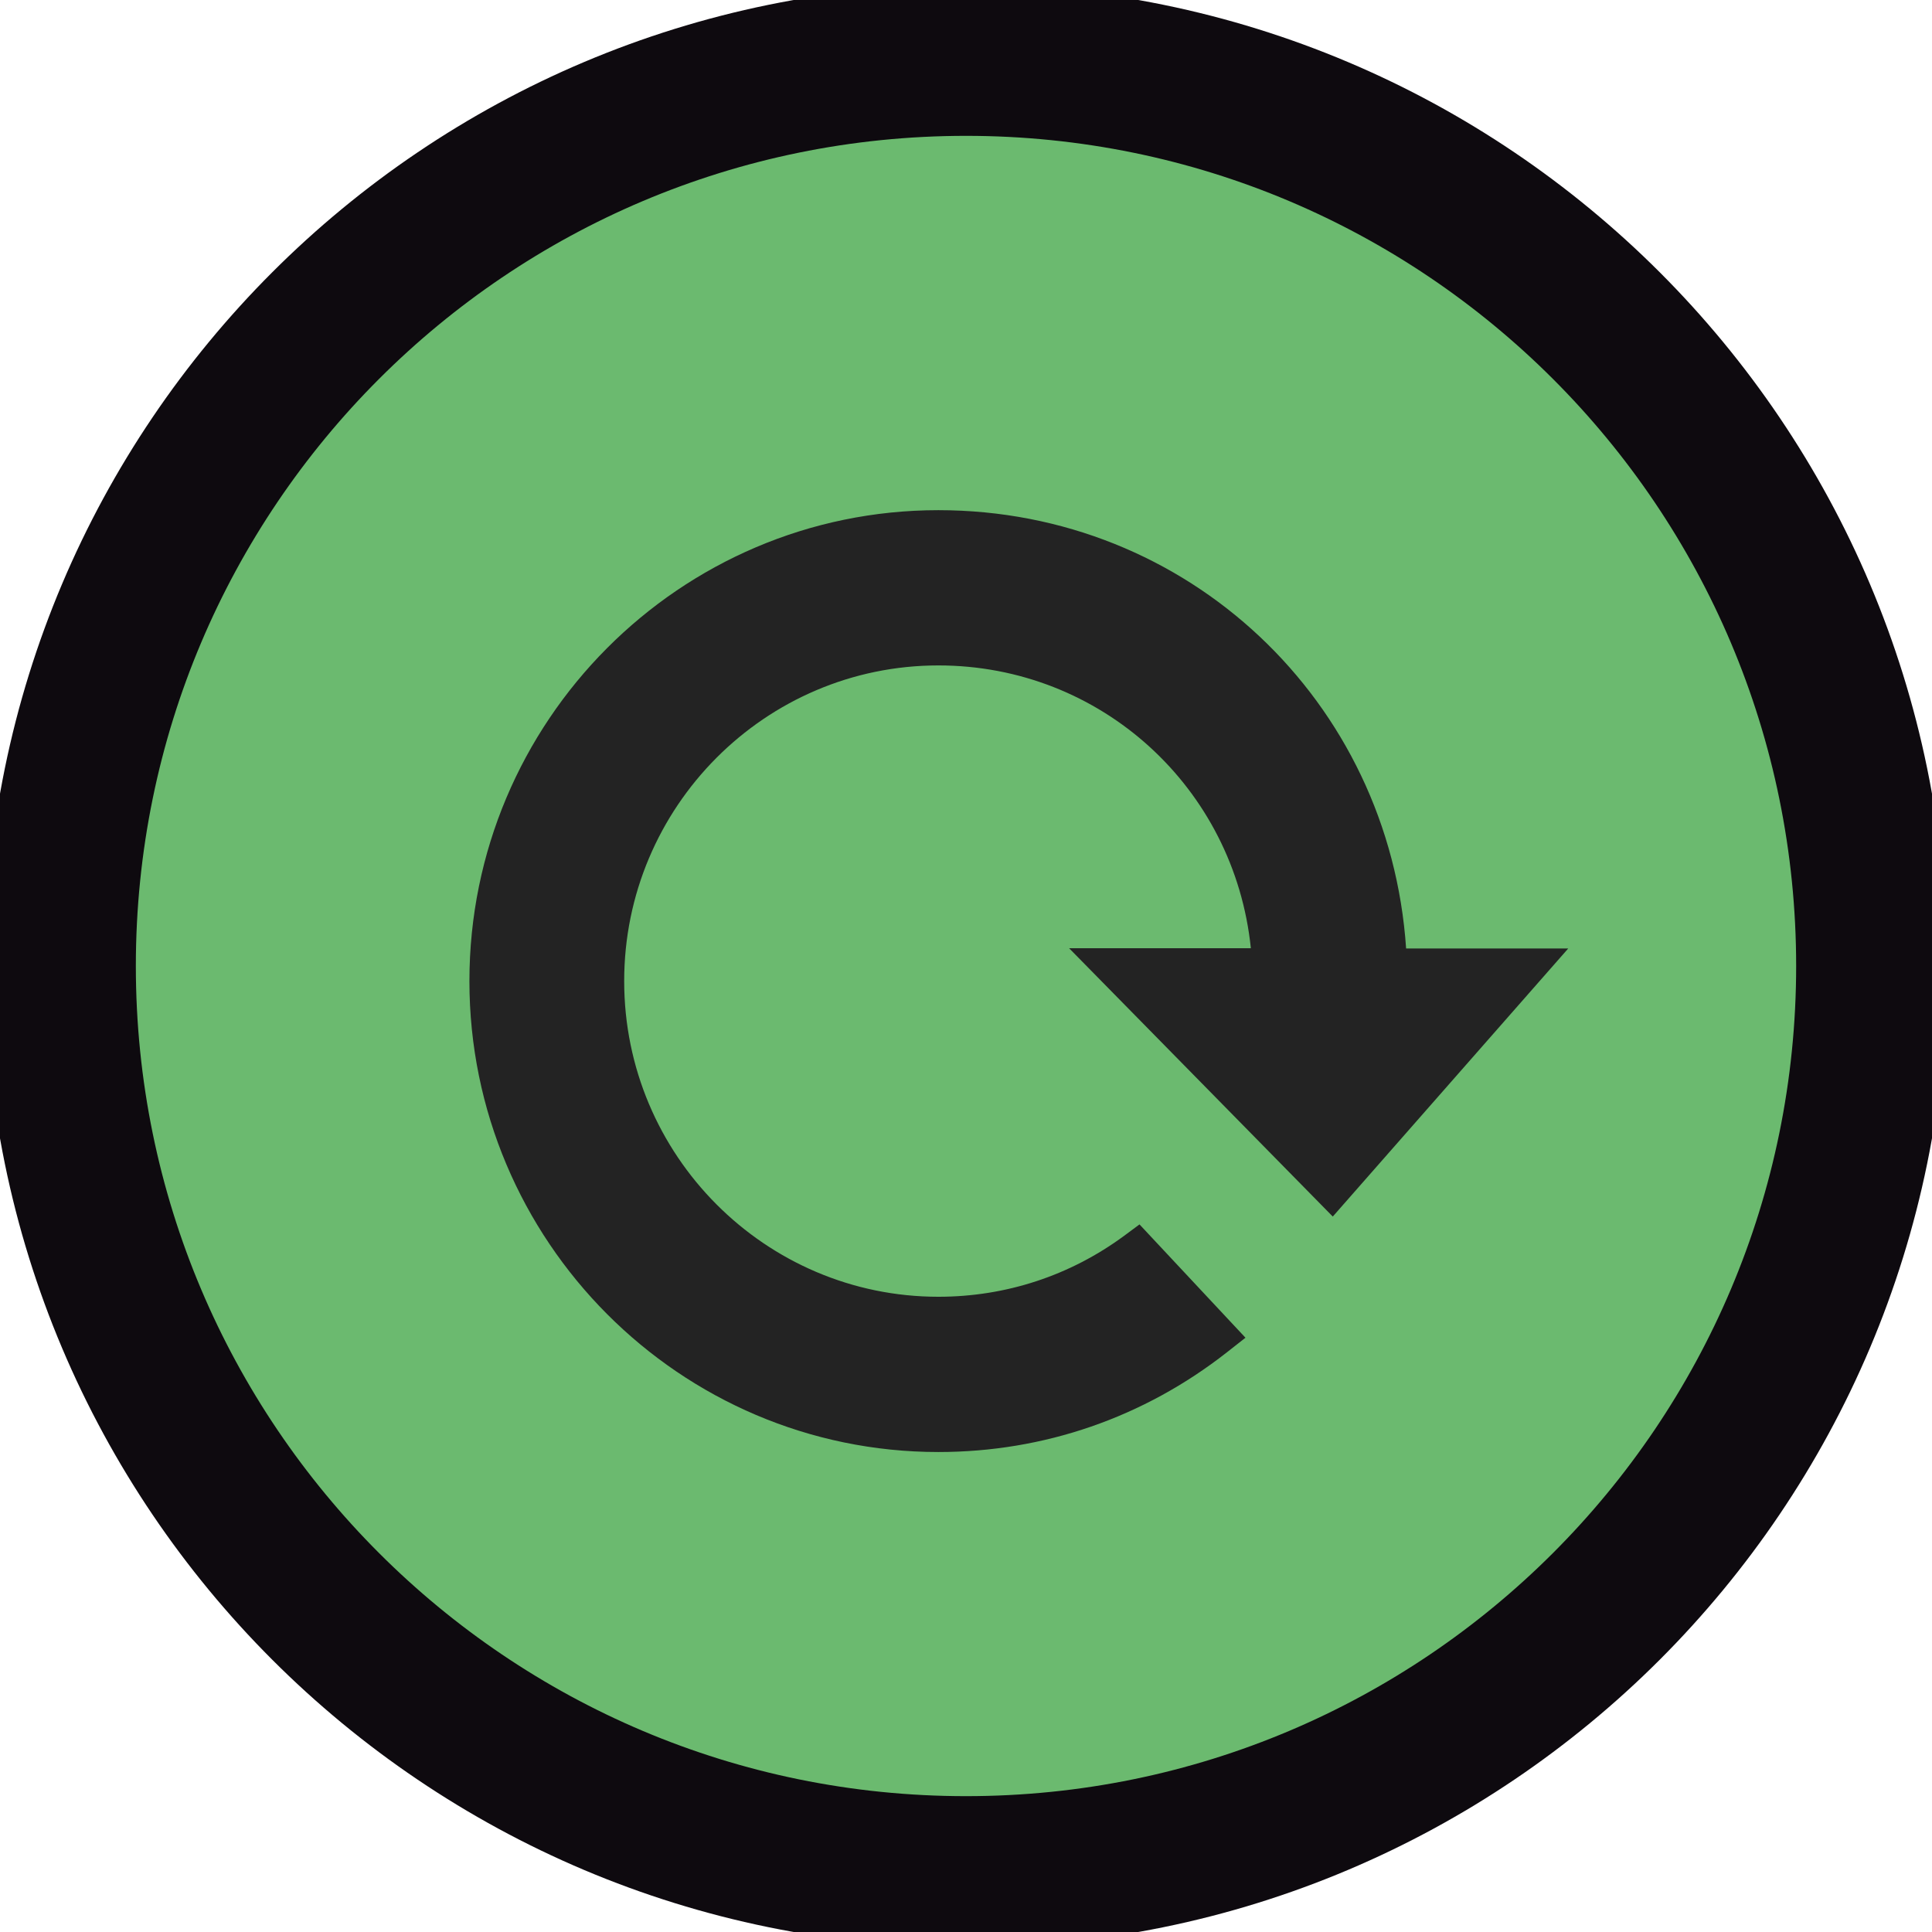
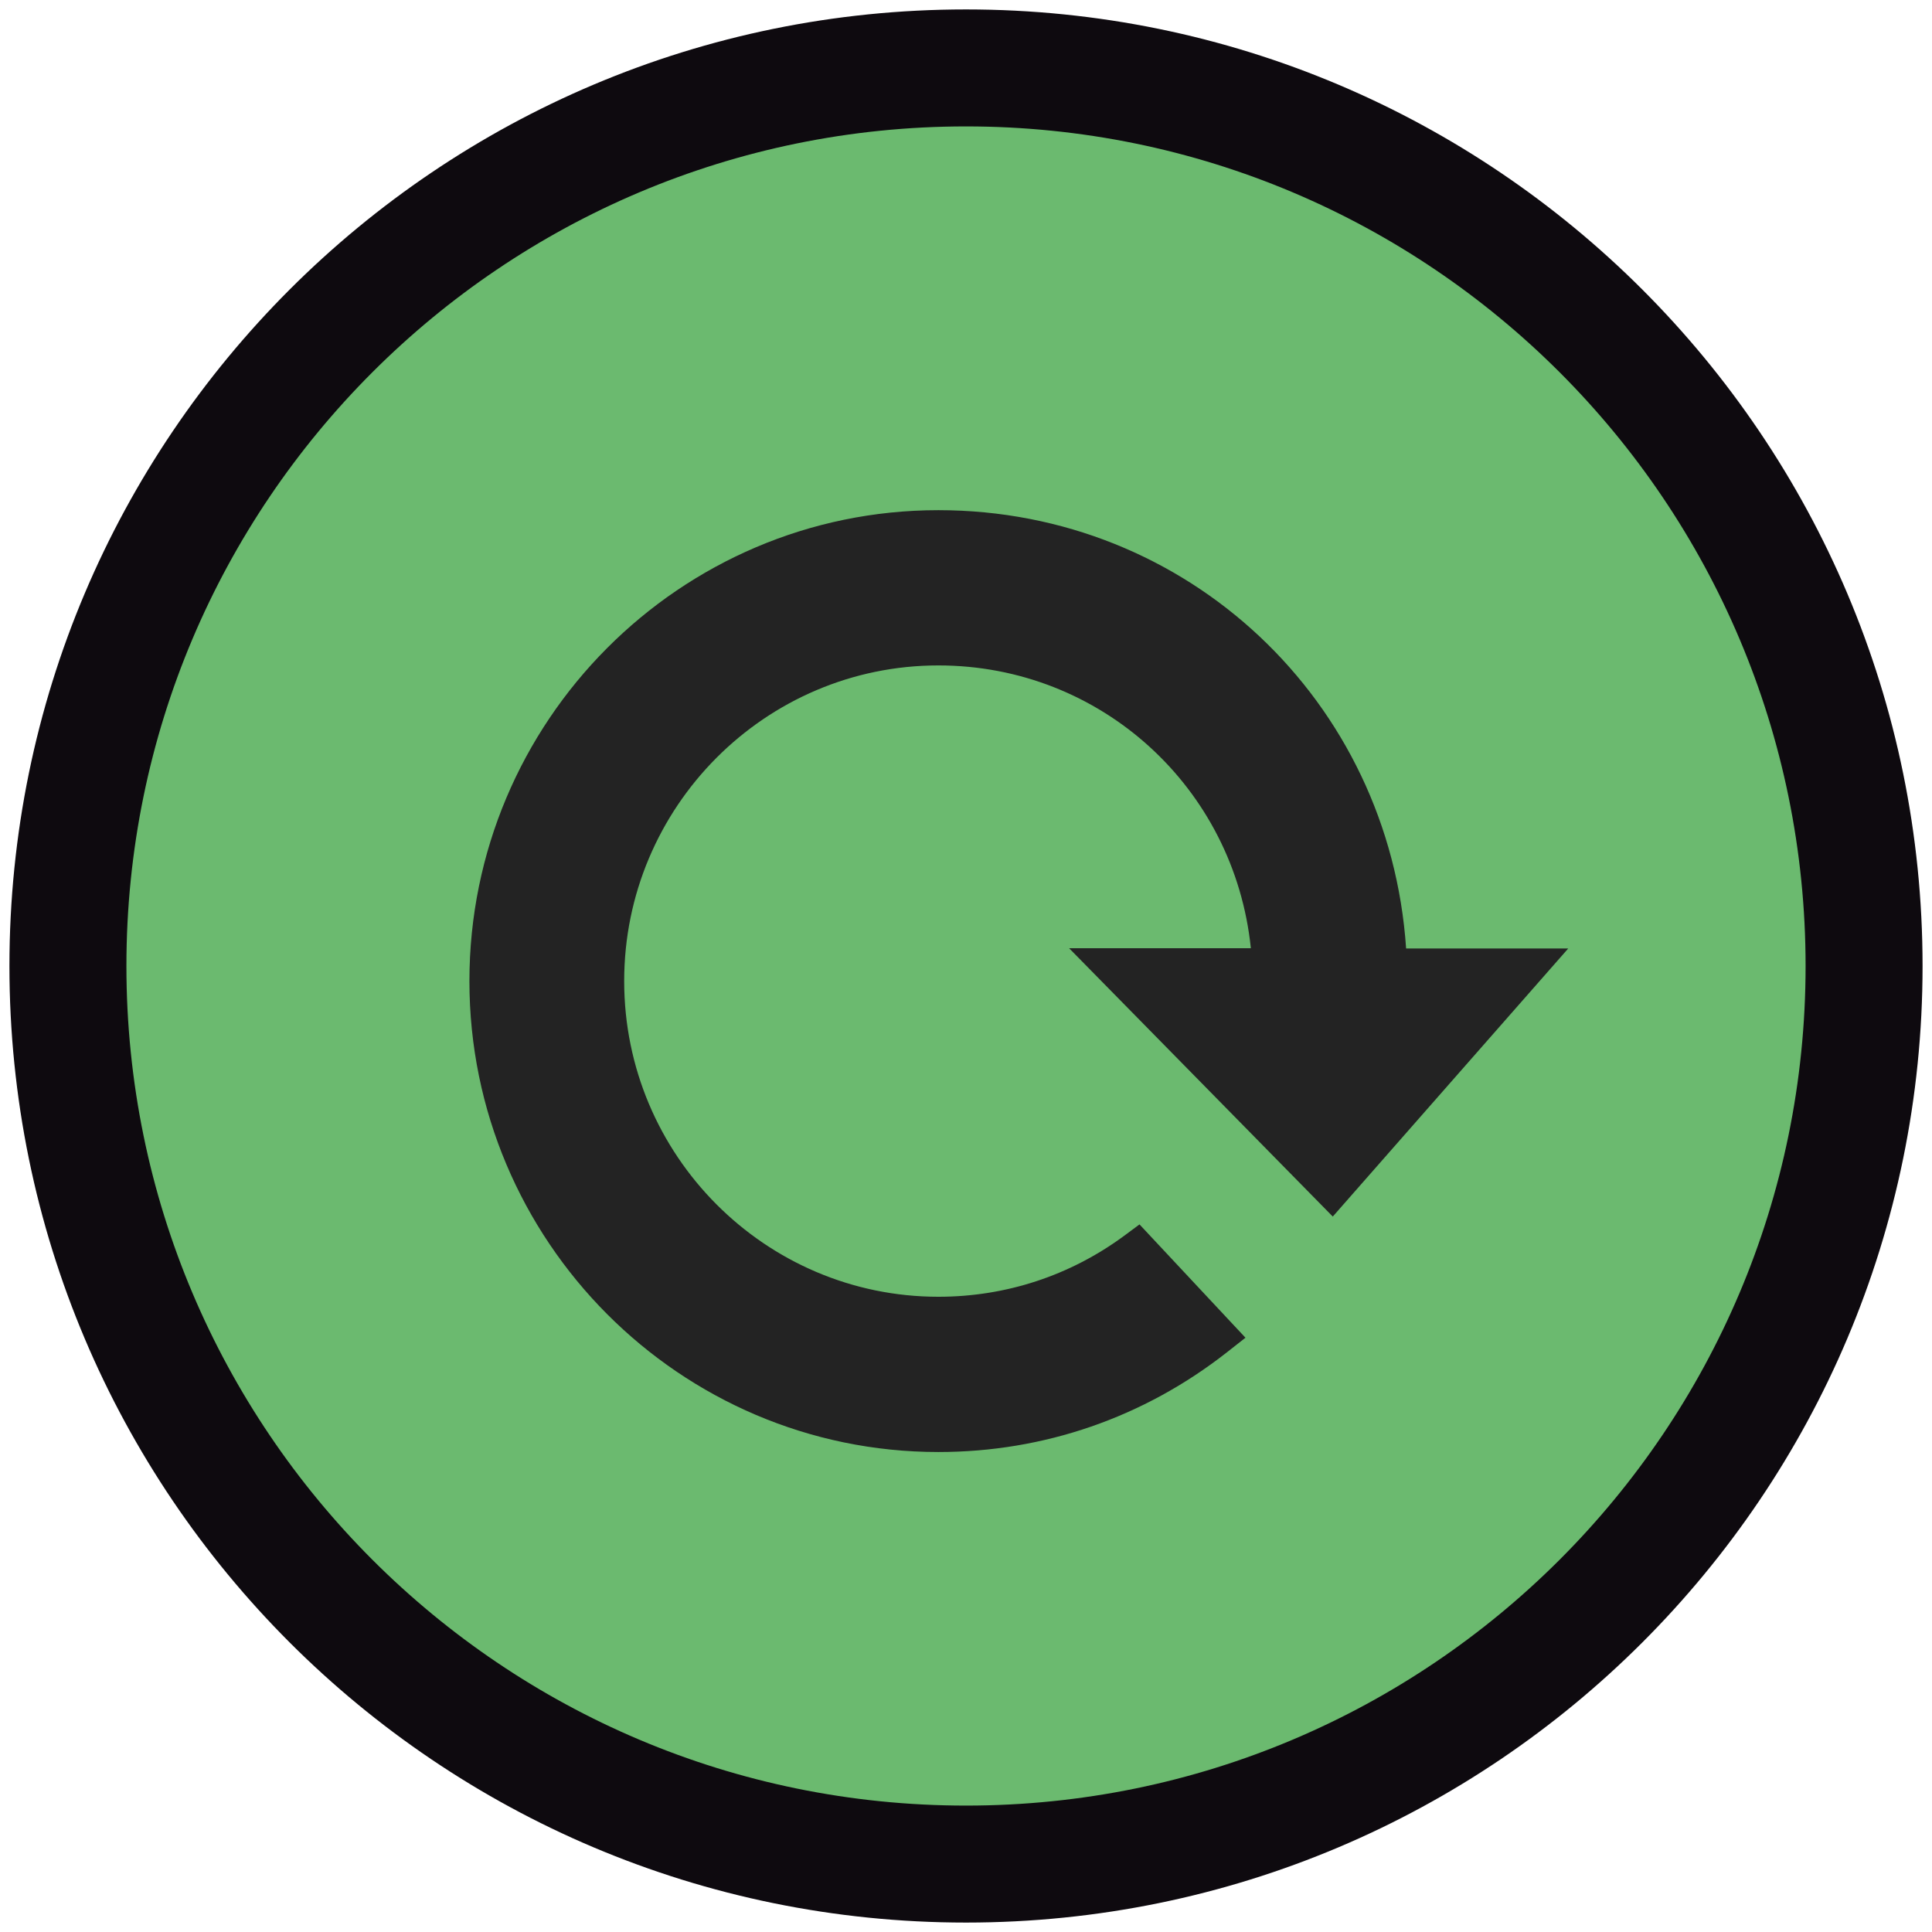
<svg xmlns="http://www.w3.org/2000/svg" width="28" height="28" viewBox="0 0 512 512">
-   <circle cx="256" cy="256" r="240" fill="#6BBA6F" stroke="#0E0A0F" stroke-width="40" />
+   <circle cx="256" cy="256" r="238" fill="#6BBA6F" stroke="#0E0A0F" stroke-width="31" />
  <g transform="translate(270,260) scale(0.65) translate(-256,-256)">
    <path fill="#232323" d="M384,352l96,-109.3h-66.1C407.1,141.8 325,64 223.2,64C117.8,64 32,150.1 32,256s85.8,192 191.2,192c43.1,0 83.8,-14.1 117.7,-40.7l7.5,-5.9l-43.2,-46.2l-6.2,4.6c-22.1,16.3 -48.3,24.9 -75.8,24.9C152.6,384.7 95.1,327 95.1,256c0,-71 57.5,-128.7 128.1,-128.7c66.4,0 120.7,50 127.4,115.3h-74.1L384,352z" />
  </g>
</svg>
